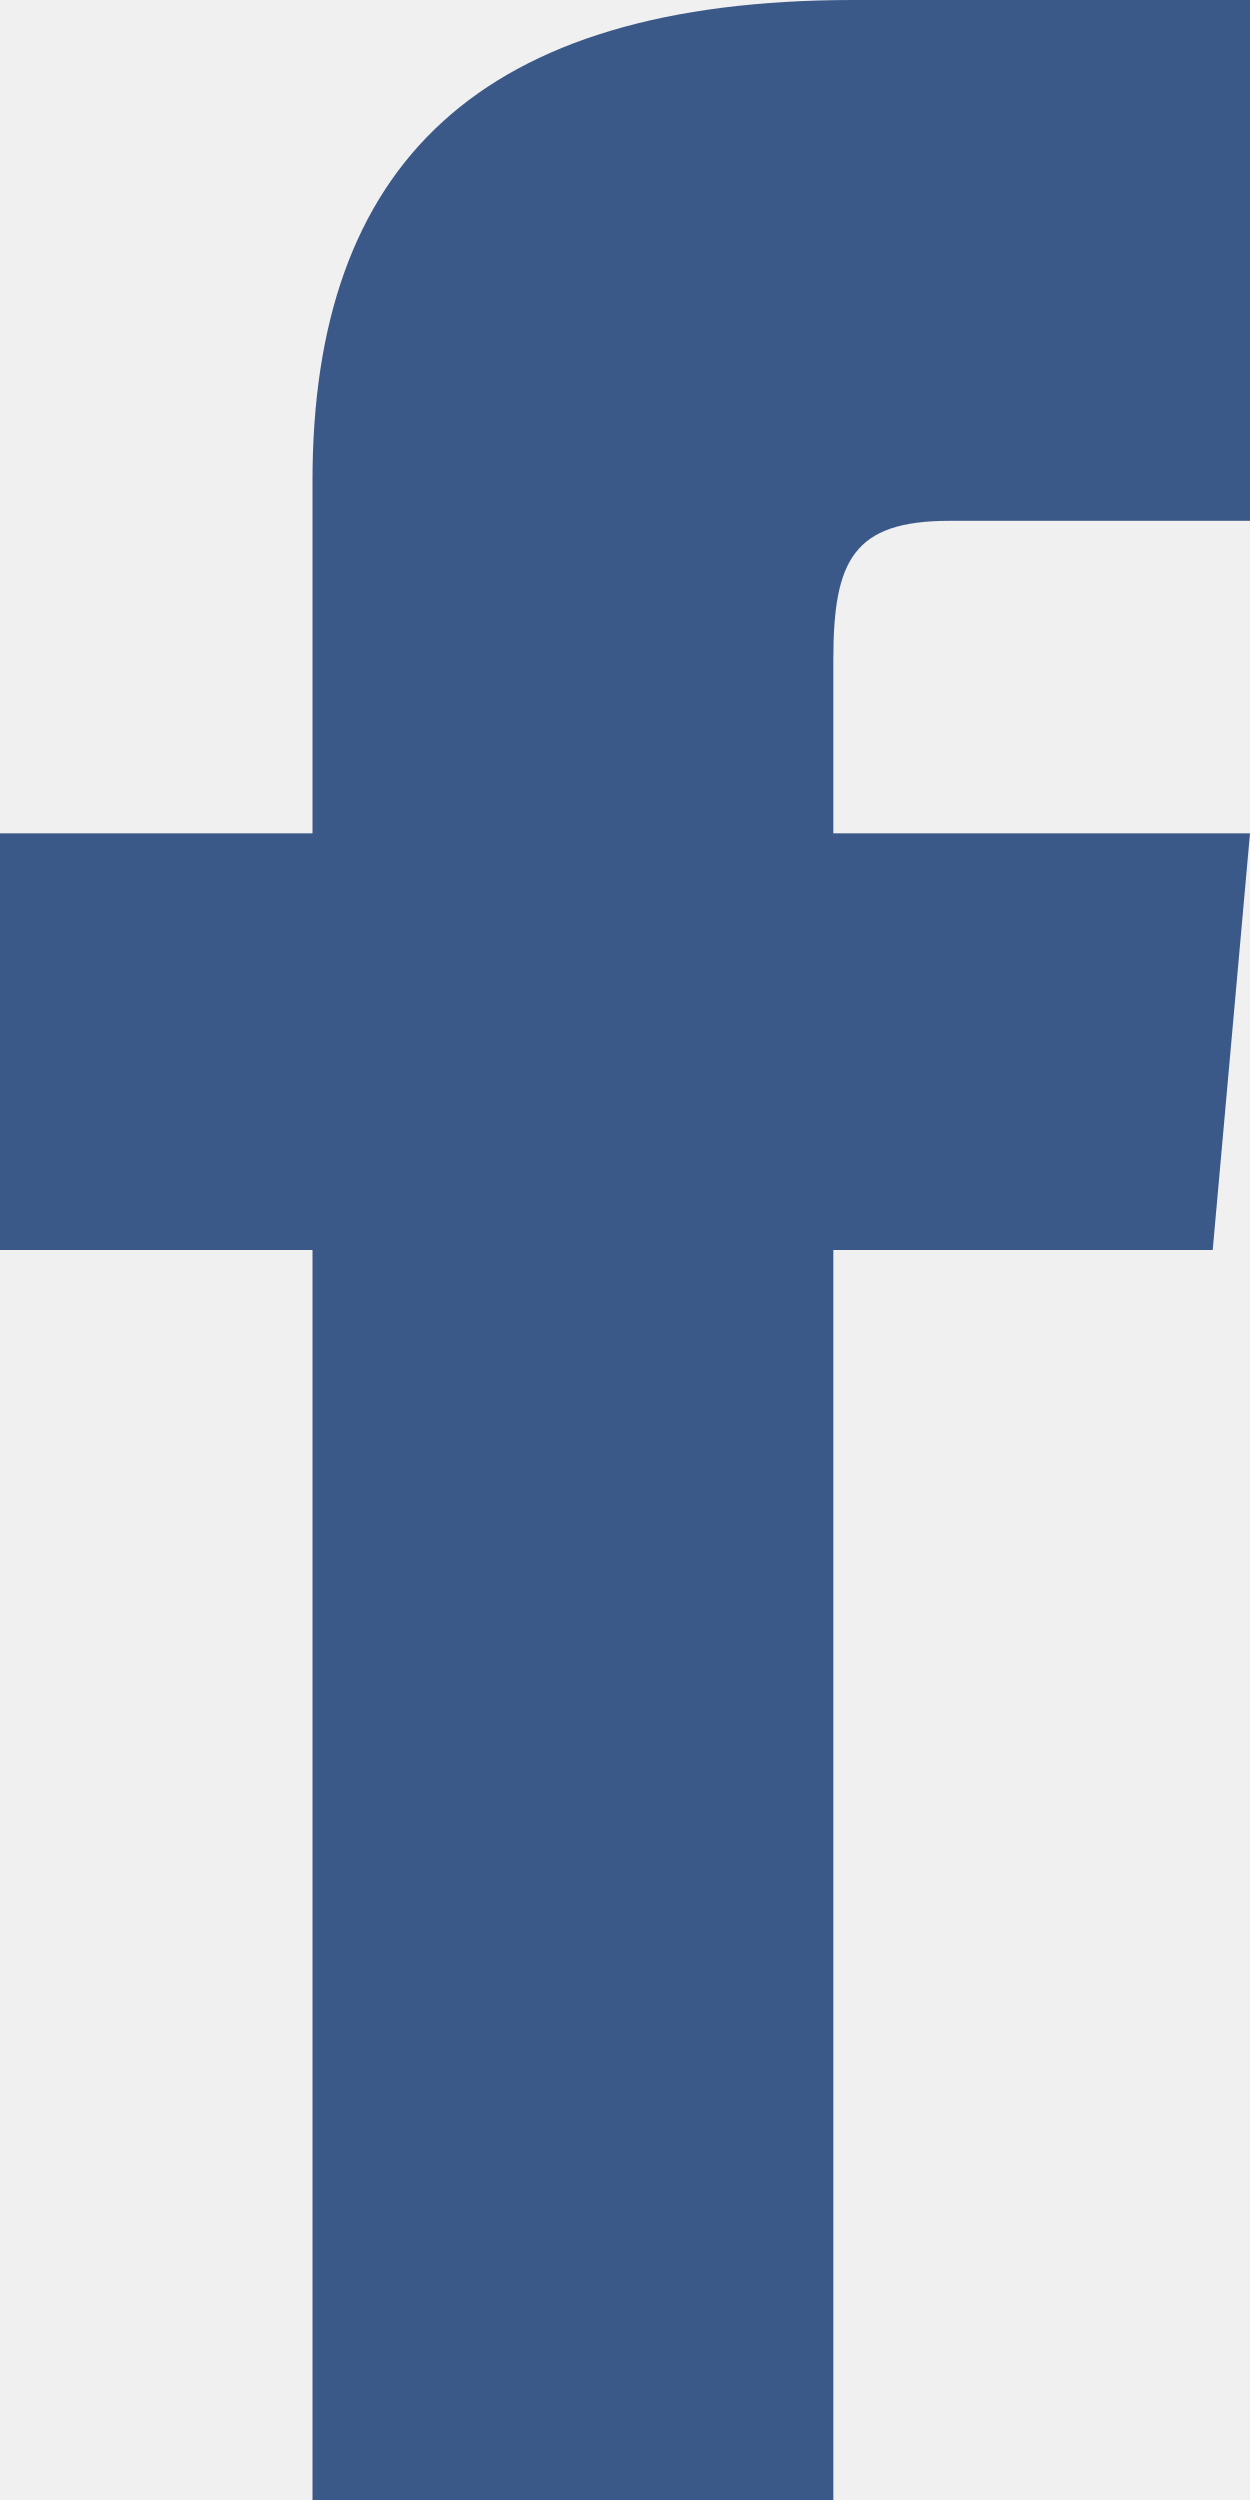
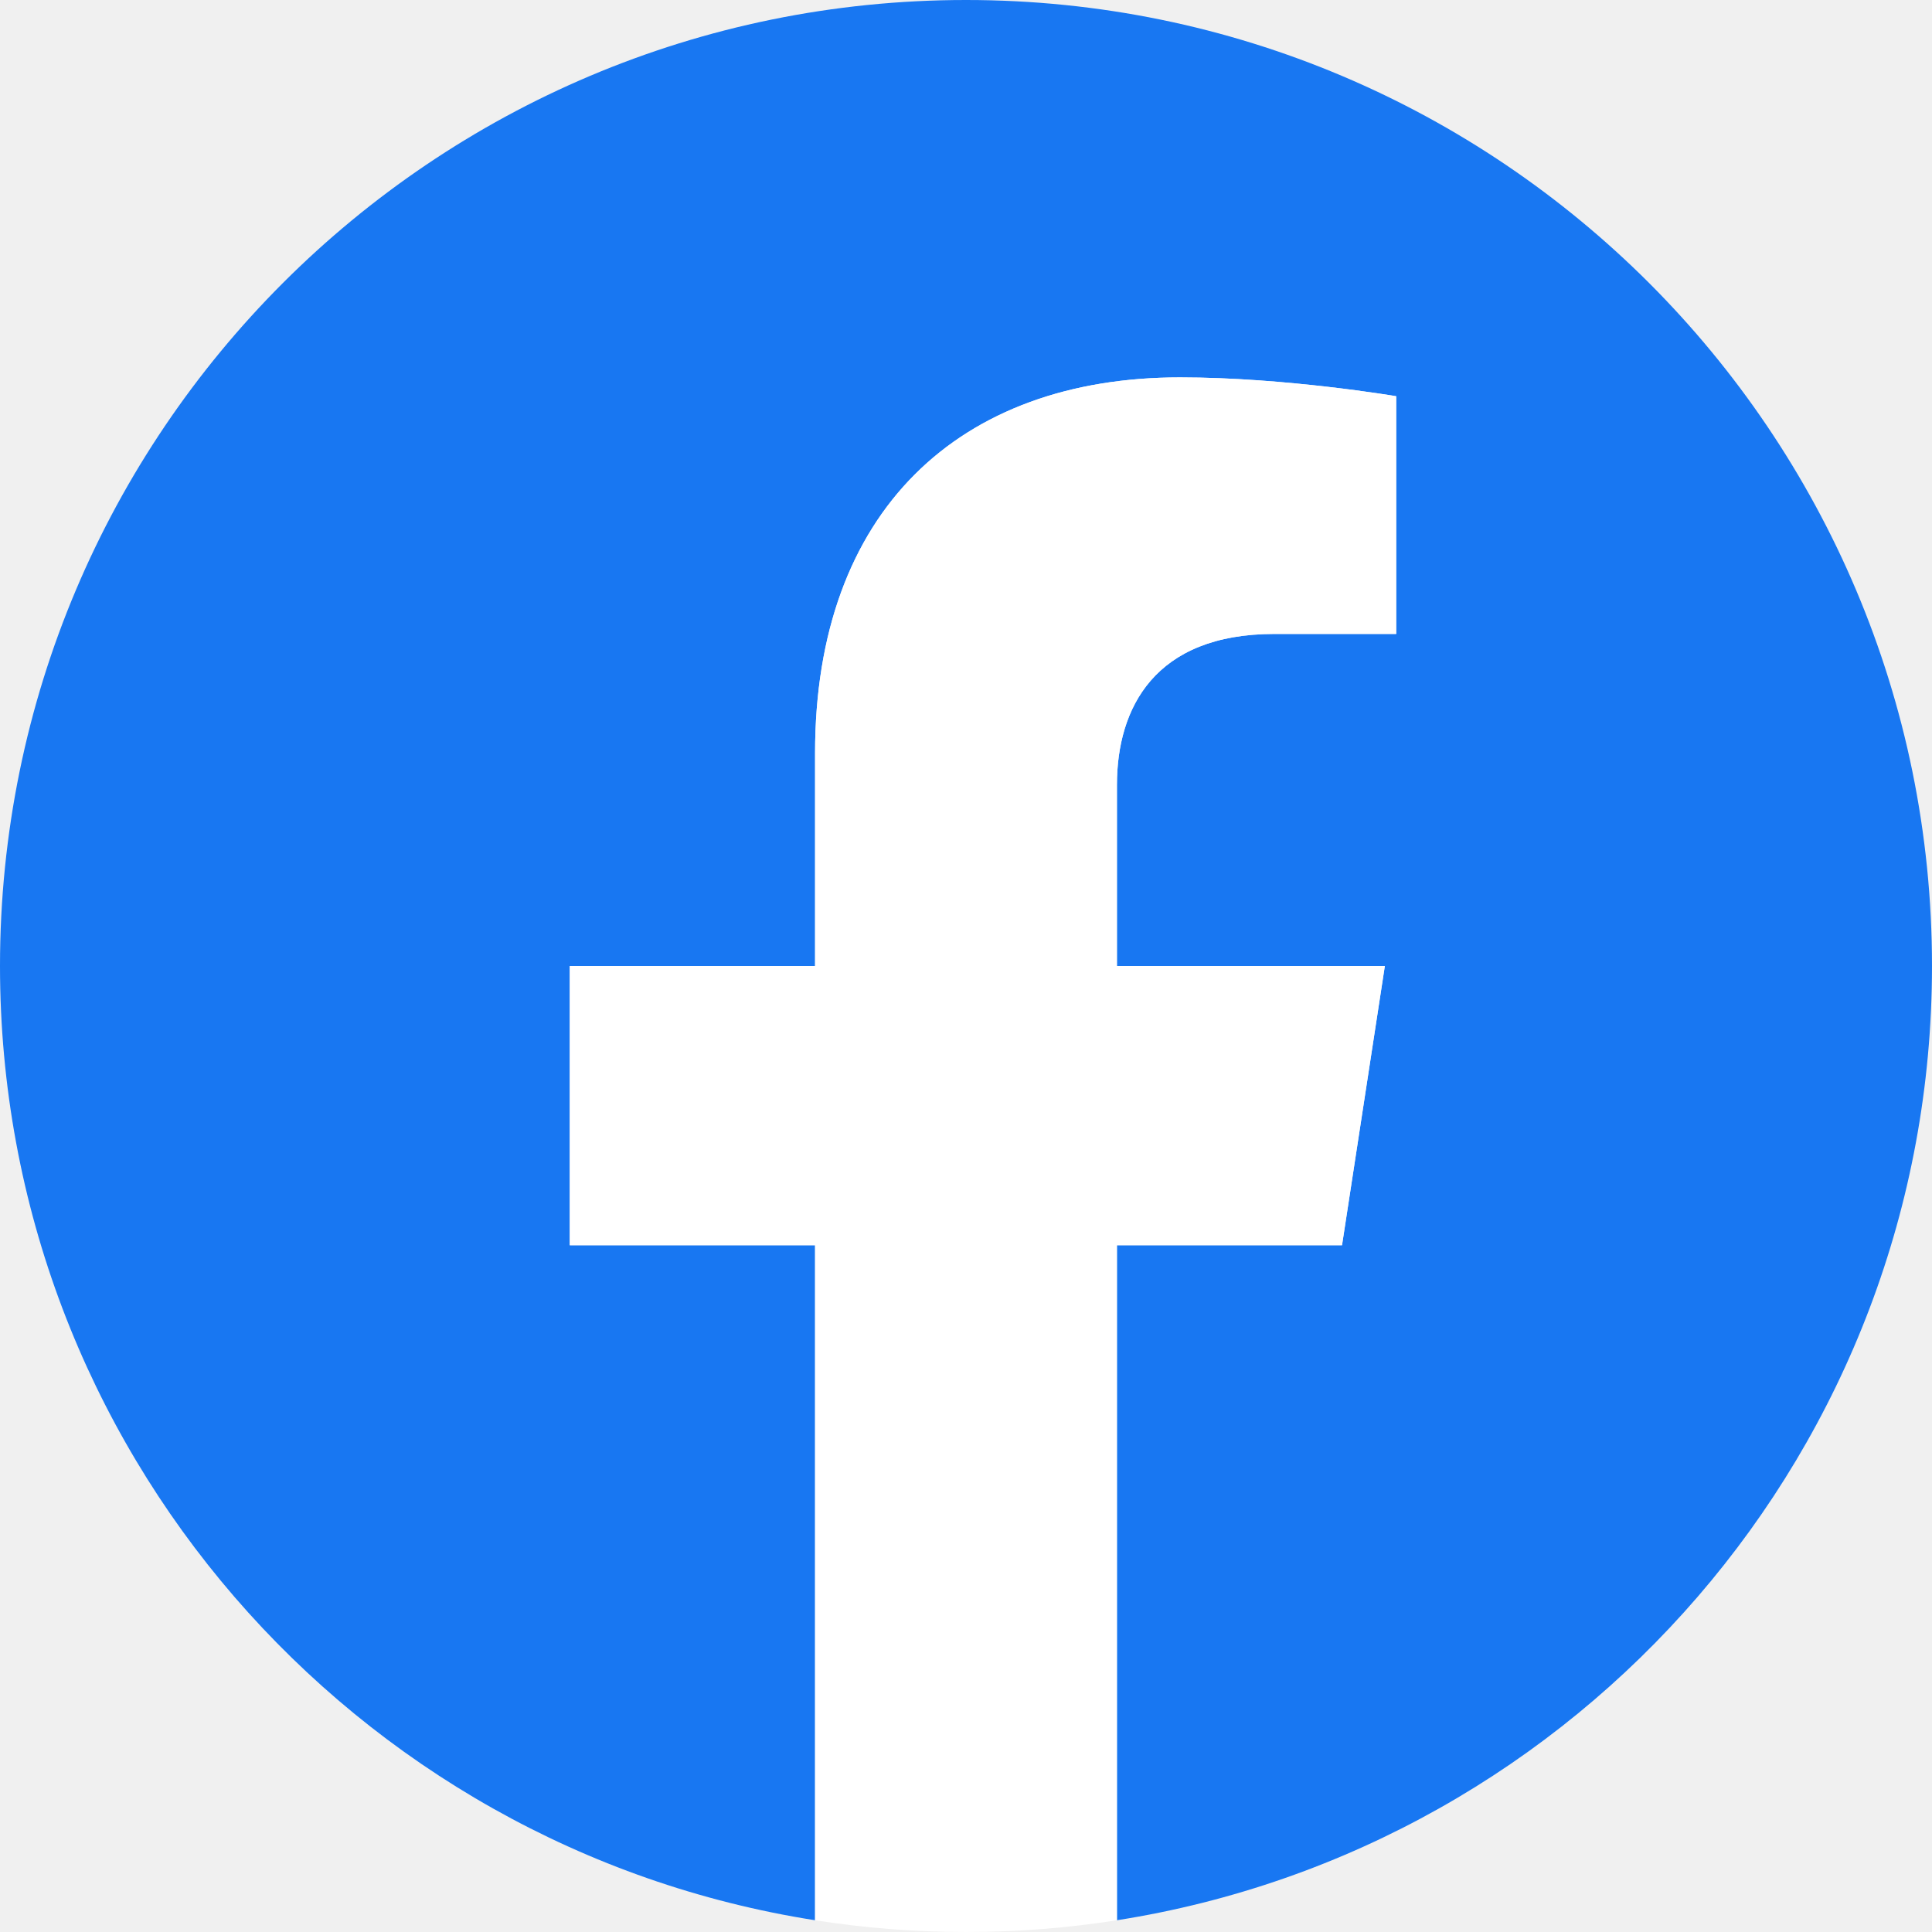
- <svg xmlns="http://www.w3.org/2000/svg" width="12px" height="24px" viewBox="0 0 12 24" version="1.1">
-   <g id="Page-1" stroke="none" stroke-width="1" fill="none" fill-rule="evenodd">
-     <g id="facebook-1" fill="#3B5988" fill-rule="nonzero">
-       <path d="M3,8 L0,8 L0,12 L3,12 L3,24 L8,24 L8,12 L11.642,12 L12,8 L8,8 L8,6.333 C8,5.378 8.192,5 9.115,5 L12,5 L12,0 L8.192,0 C4.596,0 3,1.583 3,4.615 L3,8 Z" id="Path" />
-     </g>
-   </g>
+ <svg xmlns="http://www.w3.org/2000/svg" width="24" height="24" viewBox="0 0 24 24" fill="none">
+   <path id="fb-hover" d="M24 12C24 5.373 18.627 1.52588e-05 12 1.52588e-05C5.373 1.52588e-05 0 5.373 0 12C0 17.99 4.388 22.954 10.125 23.854V15.469H7.078V12H10.125V9.356C10.125 6.349 11.916 4.688 14.658 4.688C15.97 4.688 17.344 4.922 17.344 4.922V7.875H15.831C14.34 7.875 13.875 8.8 13.875 9.749V12H17.203L16.671 15.469H13.875V23.854C19.612 22.954 24 17.99 24 12Z" fill="#1877F2" />
+   <path id="fb-hover-inner" d="M16.671 15.469L17.203 12H13.875V9.749C13.875 8.8 14.34 7.875 15.831 7.875H17.344V4.922C17.344 4.922 15.97 4.688 14.658 4.688C11.916 4.688 10.125 6.349 10.125 9.356V12H7.078V15.469H10.125V23.854C10.736 23.95 11.362 24 12 24C12.638 24 13.264 23.95 13.875 23.854V15.469H16.671Z" fill="white" />
</svg>
